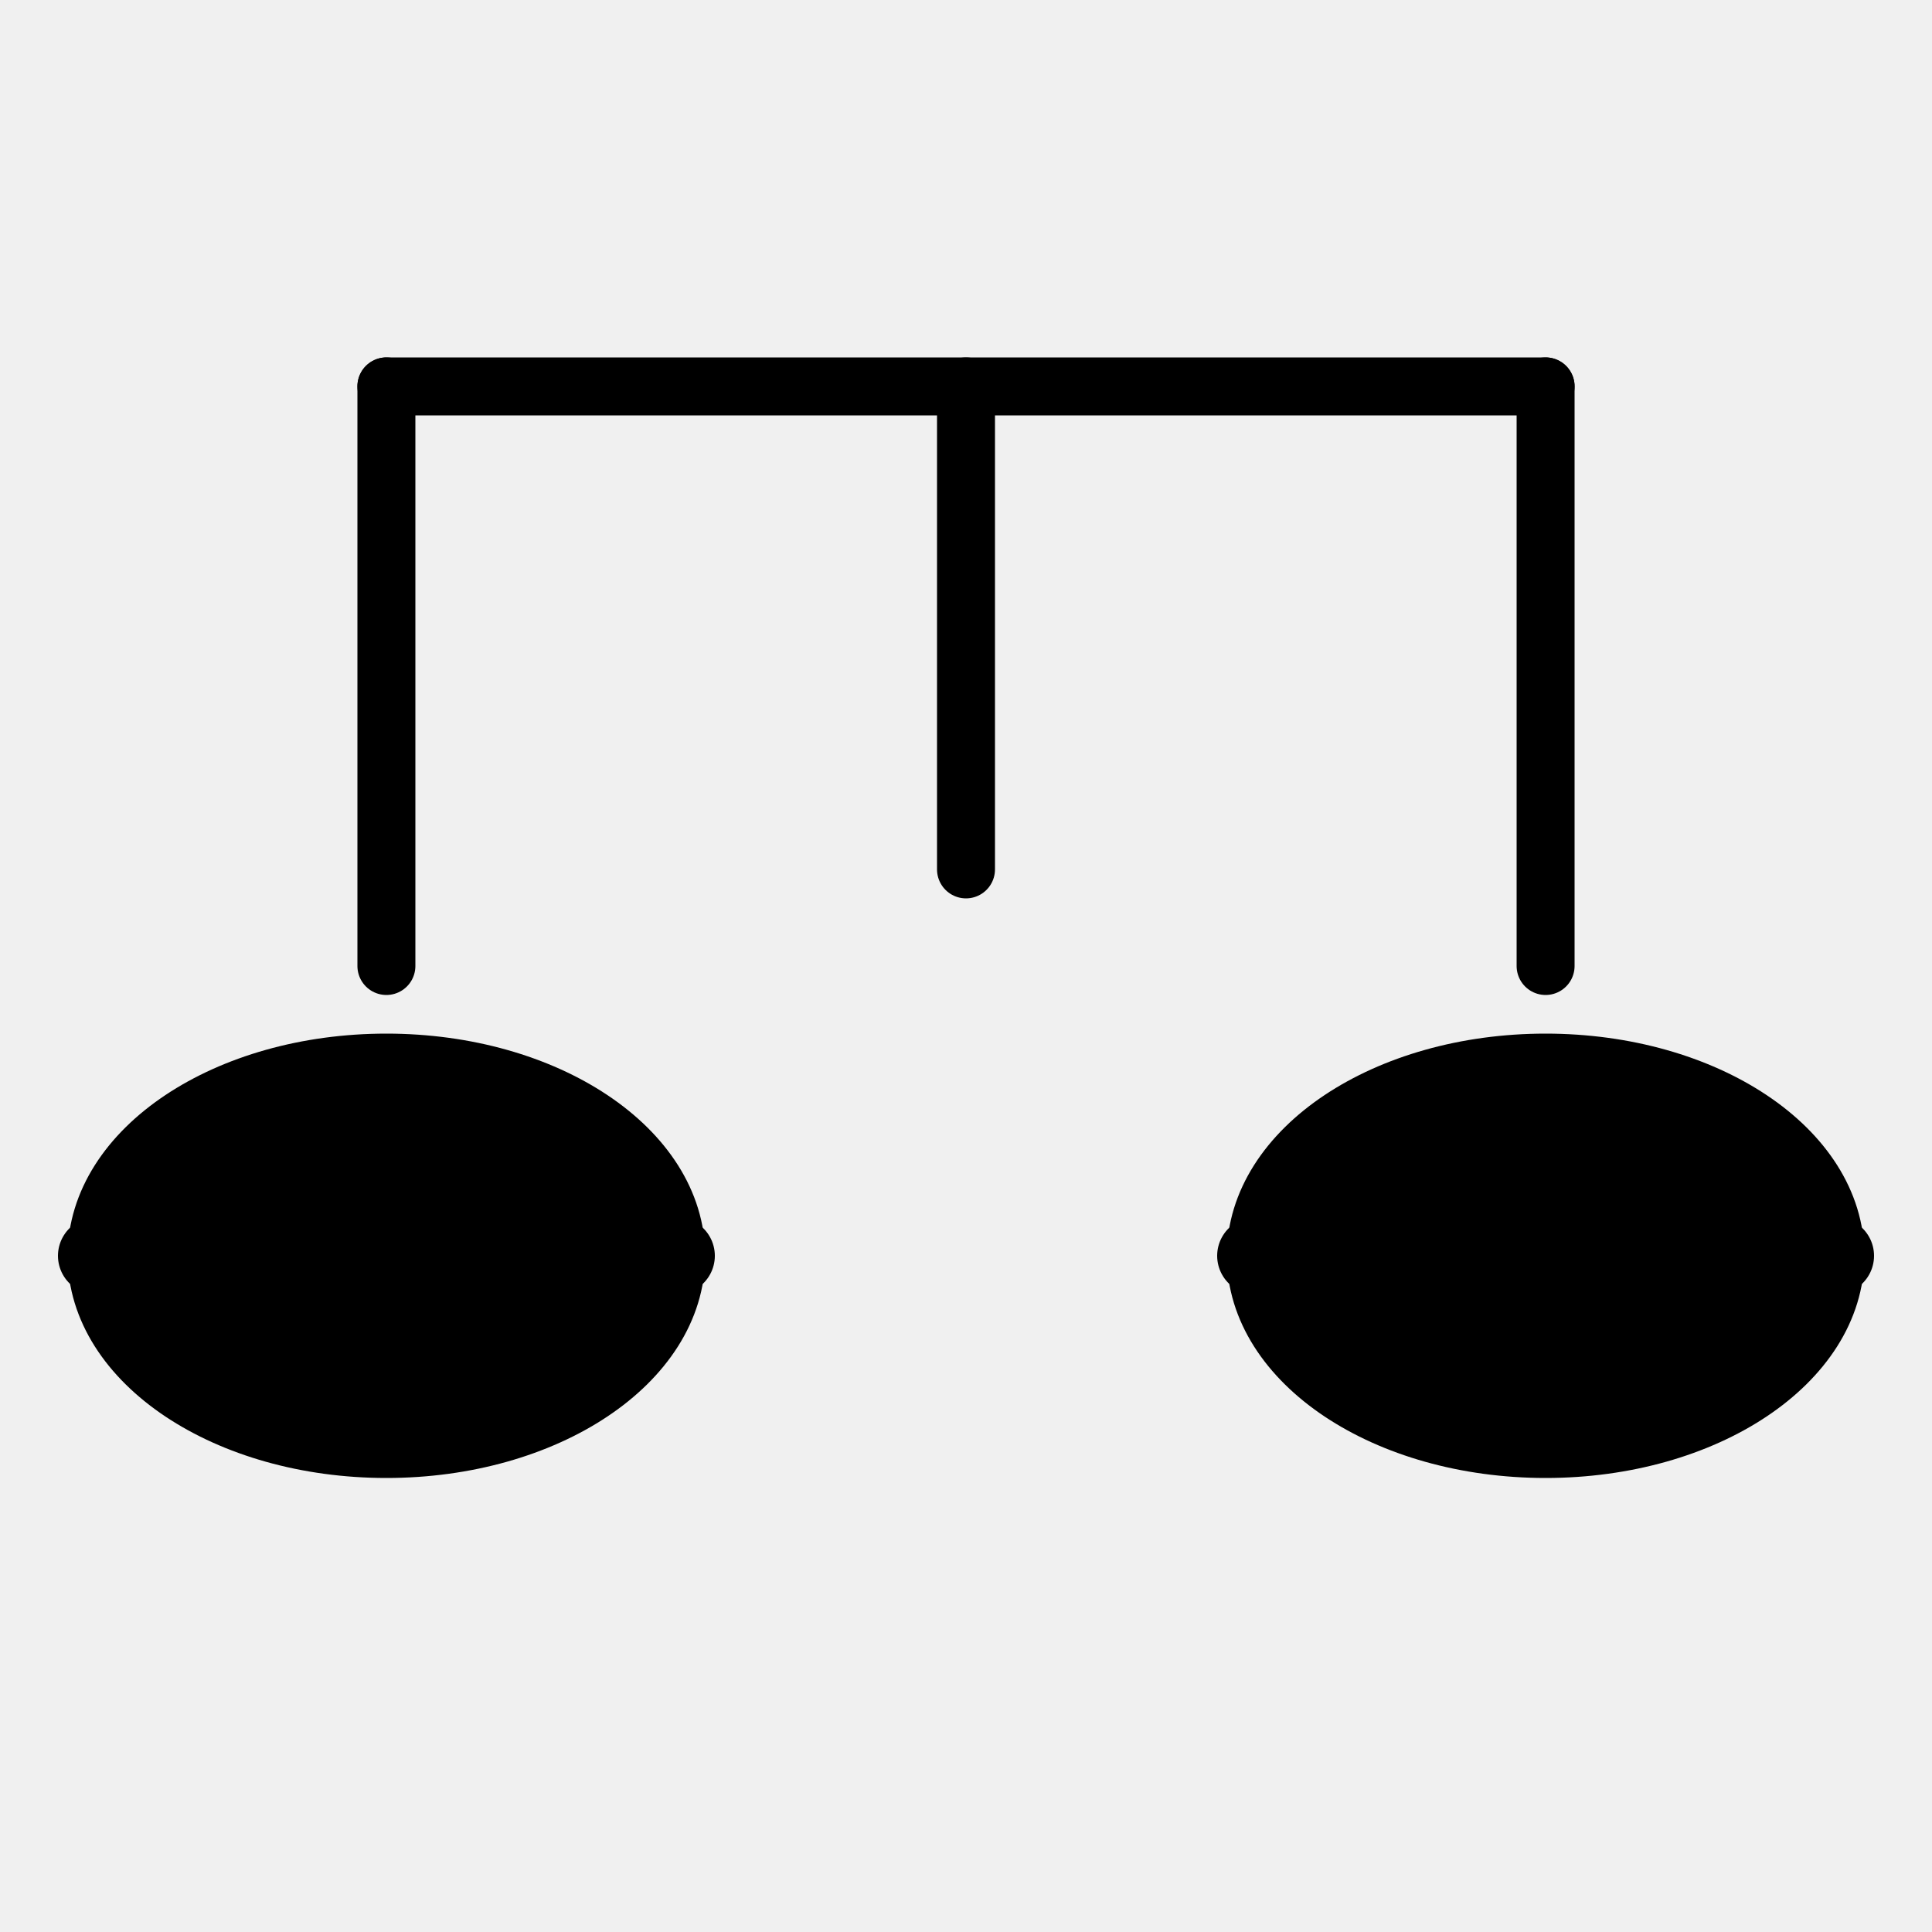
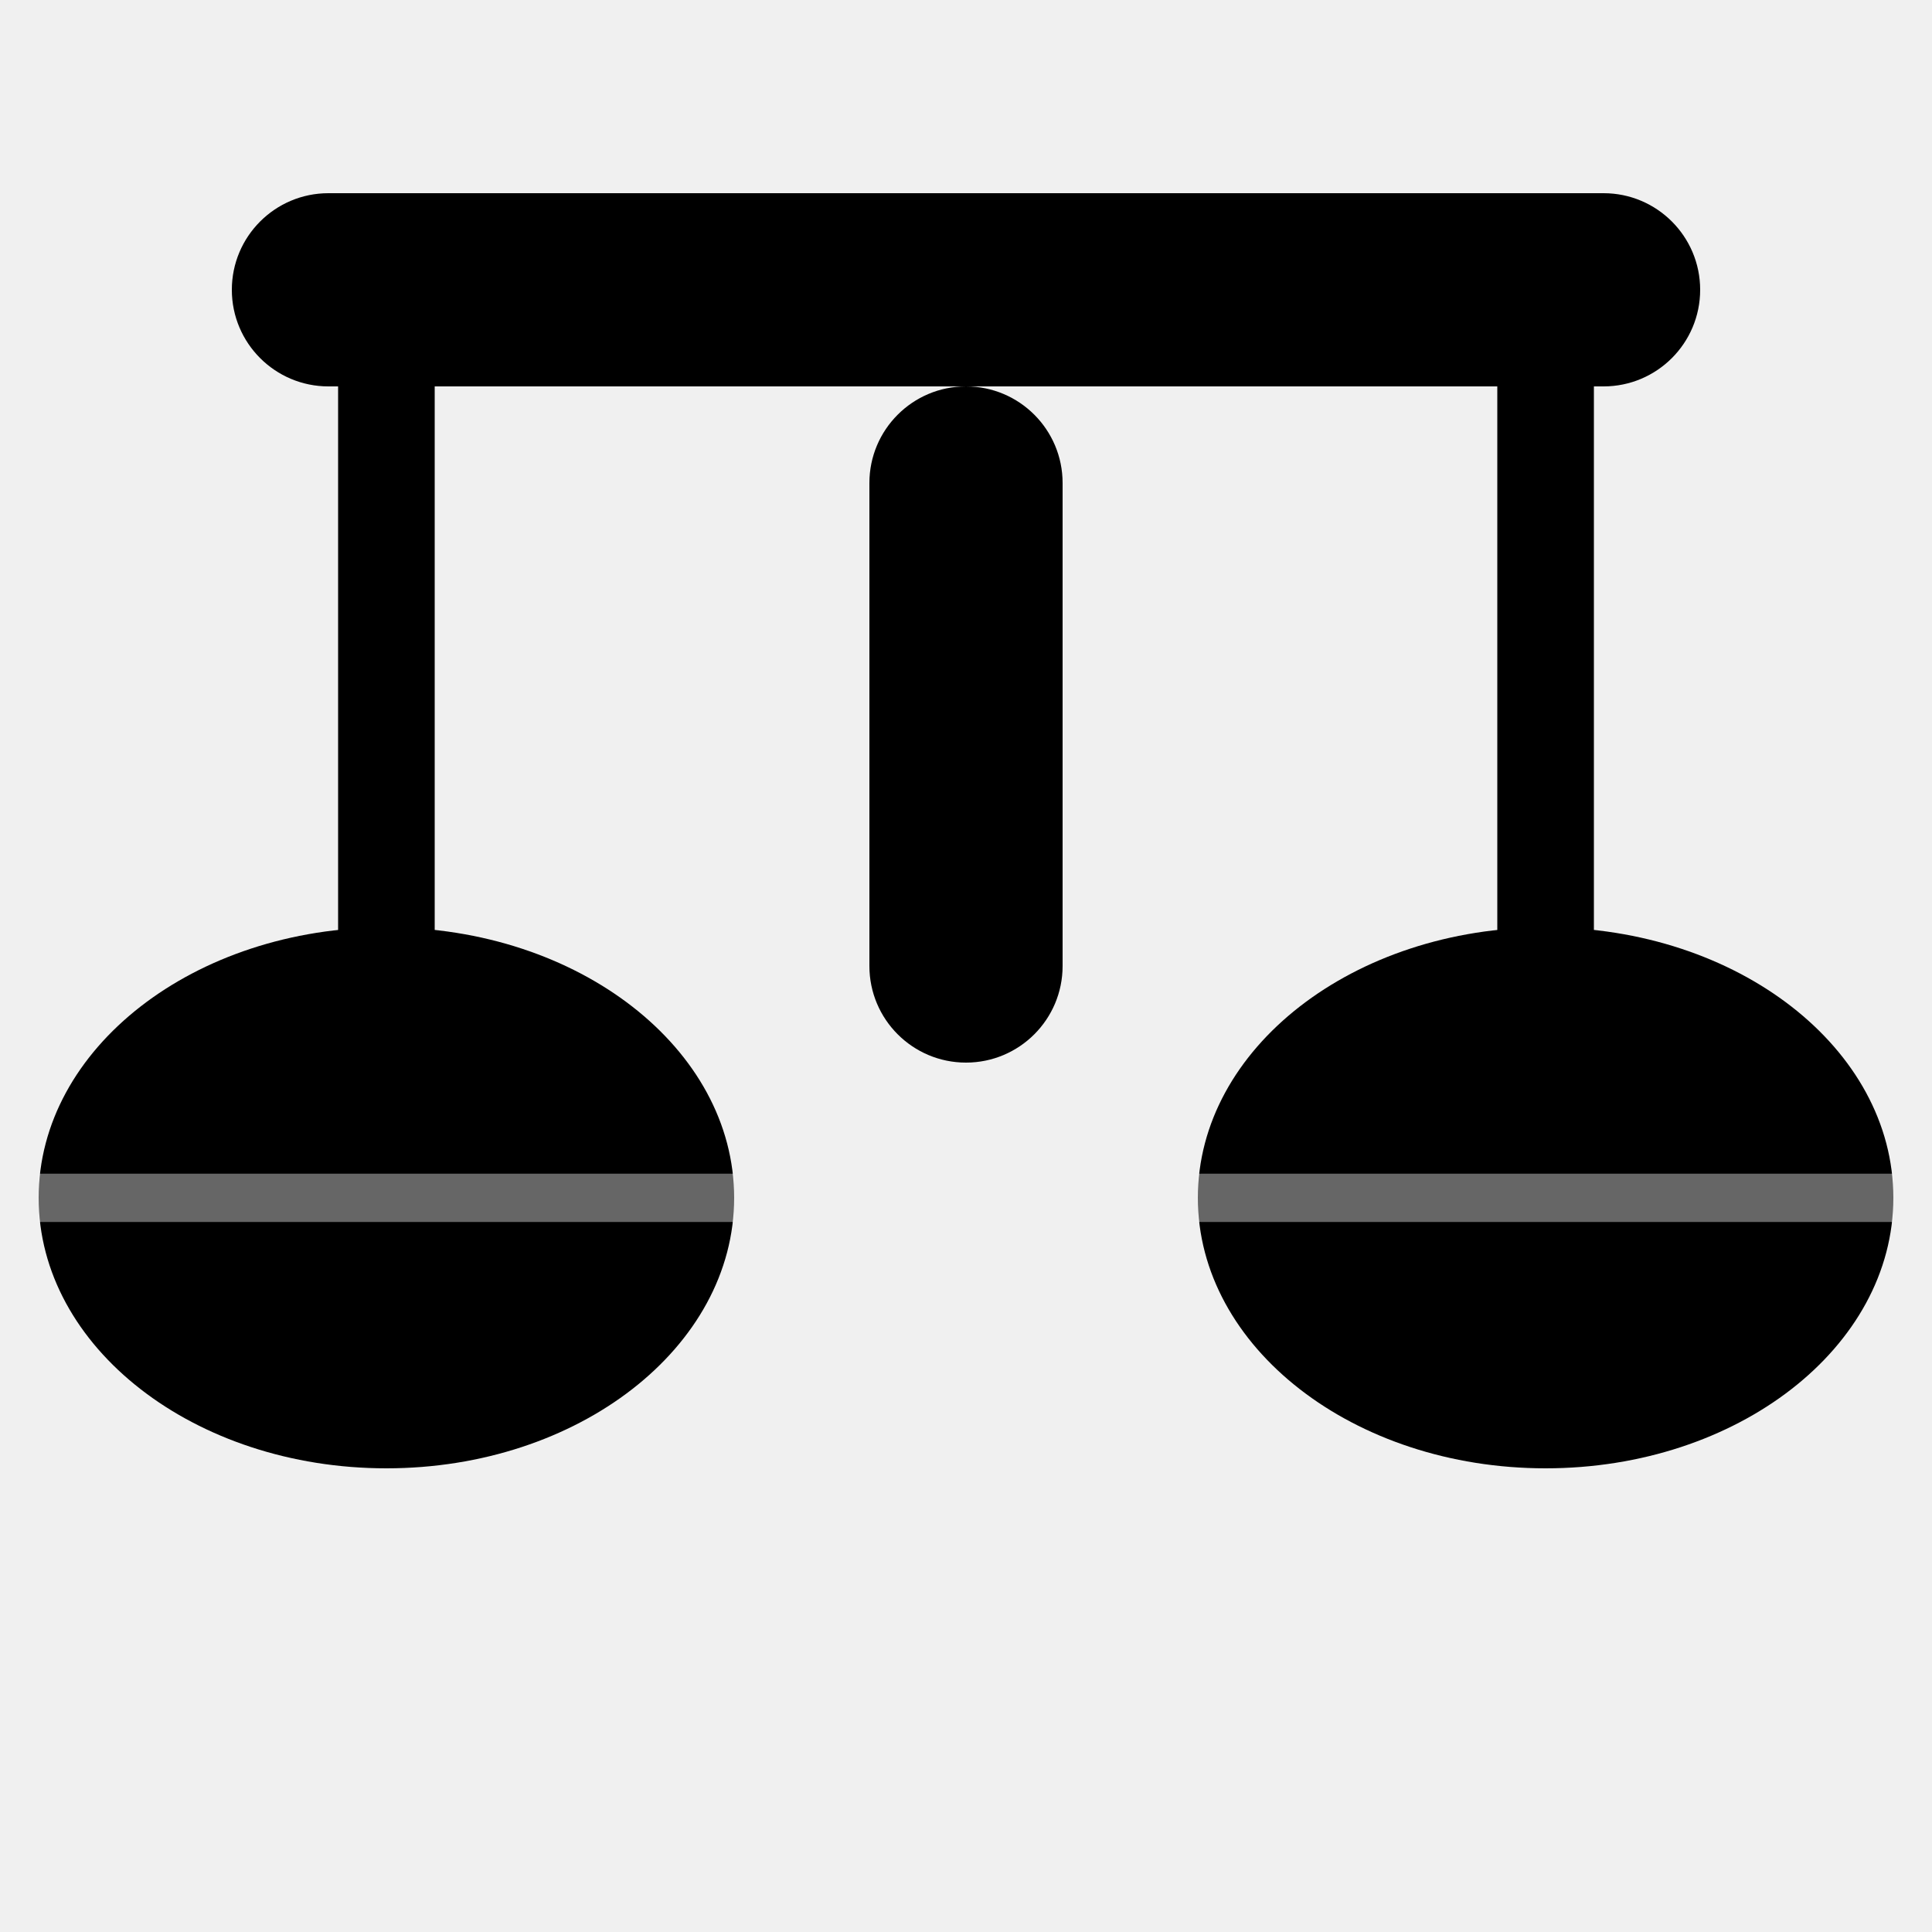
<svg xmlns="http://www.w3.org/2000/svg" viewBox="0 0 100 100" width="100" height="100">
-   <g fill="none" stroke="#000000" stroke-width="3" stroke-linecap="round" stroke-linejoin="round">
-     <line x1="20" y1="20" x2="80" y2="20" />
-     <line x1="50" y1="20" x2="50" y2="45" />
-     <line x1="20" y1="20" x2="20" y2="50" />
-     <ellipse cx="20" cy="65" rx="15" ry="10" fill="#000000" />
-     <line x1="5" y1="65" x2="35" y2="65" stroke-width="4" />
-     <line x1="80" y1="20" x2="80" y2="50" />
-     <ellipse cx="80" cy="65" rx="15" ry="10" fill="#000000" />
-     <line x1="65" y1="65" x2="95" y2="65" stroke-width="4" />
-   </g>
+   <rect x="12" y="10" width="76" height="10" rx="5" fill="#000000" />
+   <rect x="45" y="20" width="10" height="35" rx="5" fill="#000000" />
+   <line x1="20" y1="20" x2="20" y2="52" stroke="#000000" stroke-width="5" stroke-linecap="round" />
+   <ellipse cx="20" cy="62" rx="18" ry="14" fill="#000000" />
+   <line x1="2" y1="62" x2="38" y2="62" stroke="#ffffff" stroke-width="2.5" opacity="0.4" />
+   <line x1="80" y1="20" x2="80" y2="52" stroke="#000000" stroke-width="5" stroke-linecap="round" />
+   <ellipse cx="80" cy="62" rx="18" ry="14" fill="#000000" />
+   <line x1="62" y1="62" x2="98" y2="62" stroke="#ffffff" stroke-width="2.5" opacity="0.4" />
</svg>
